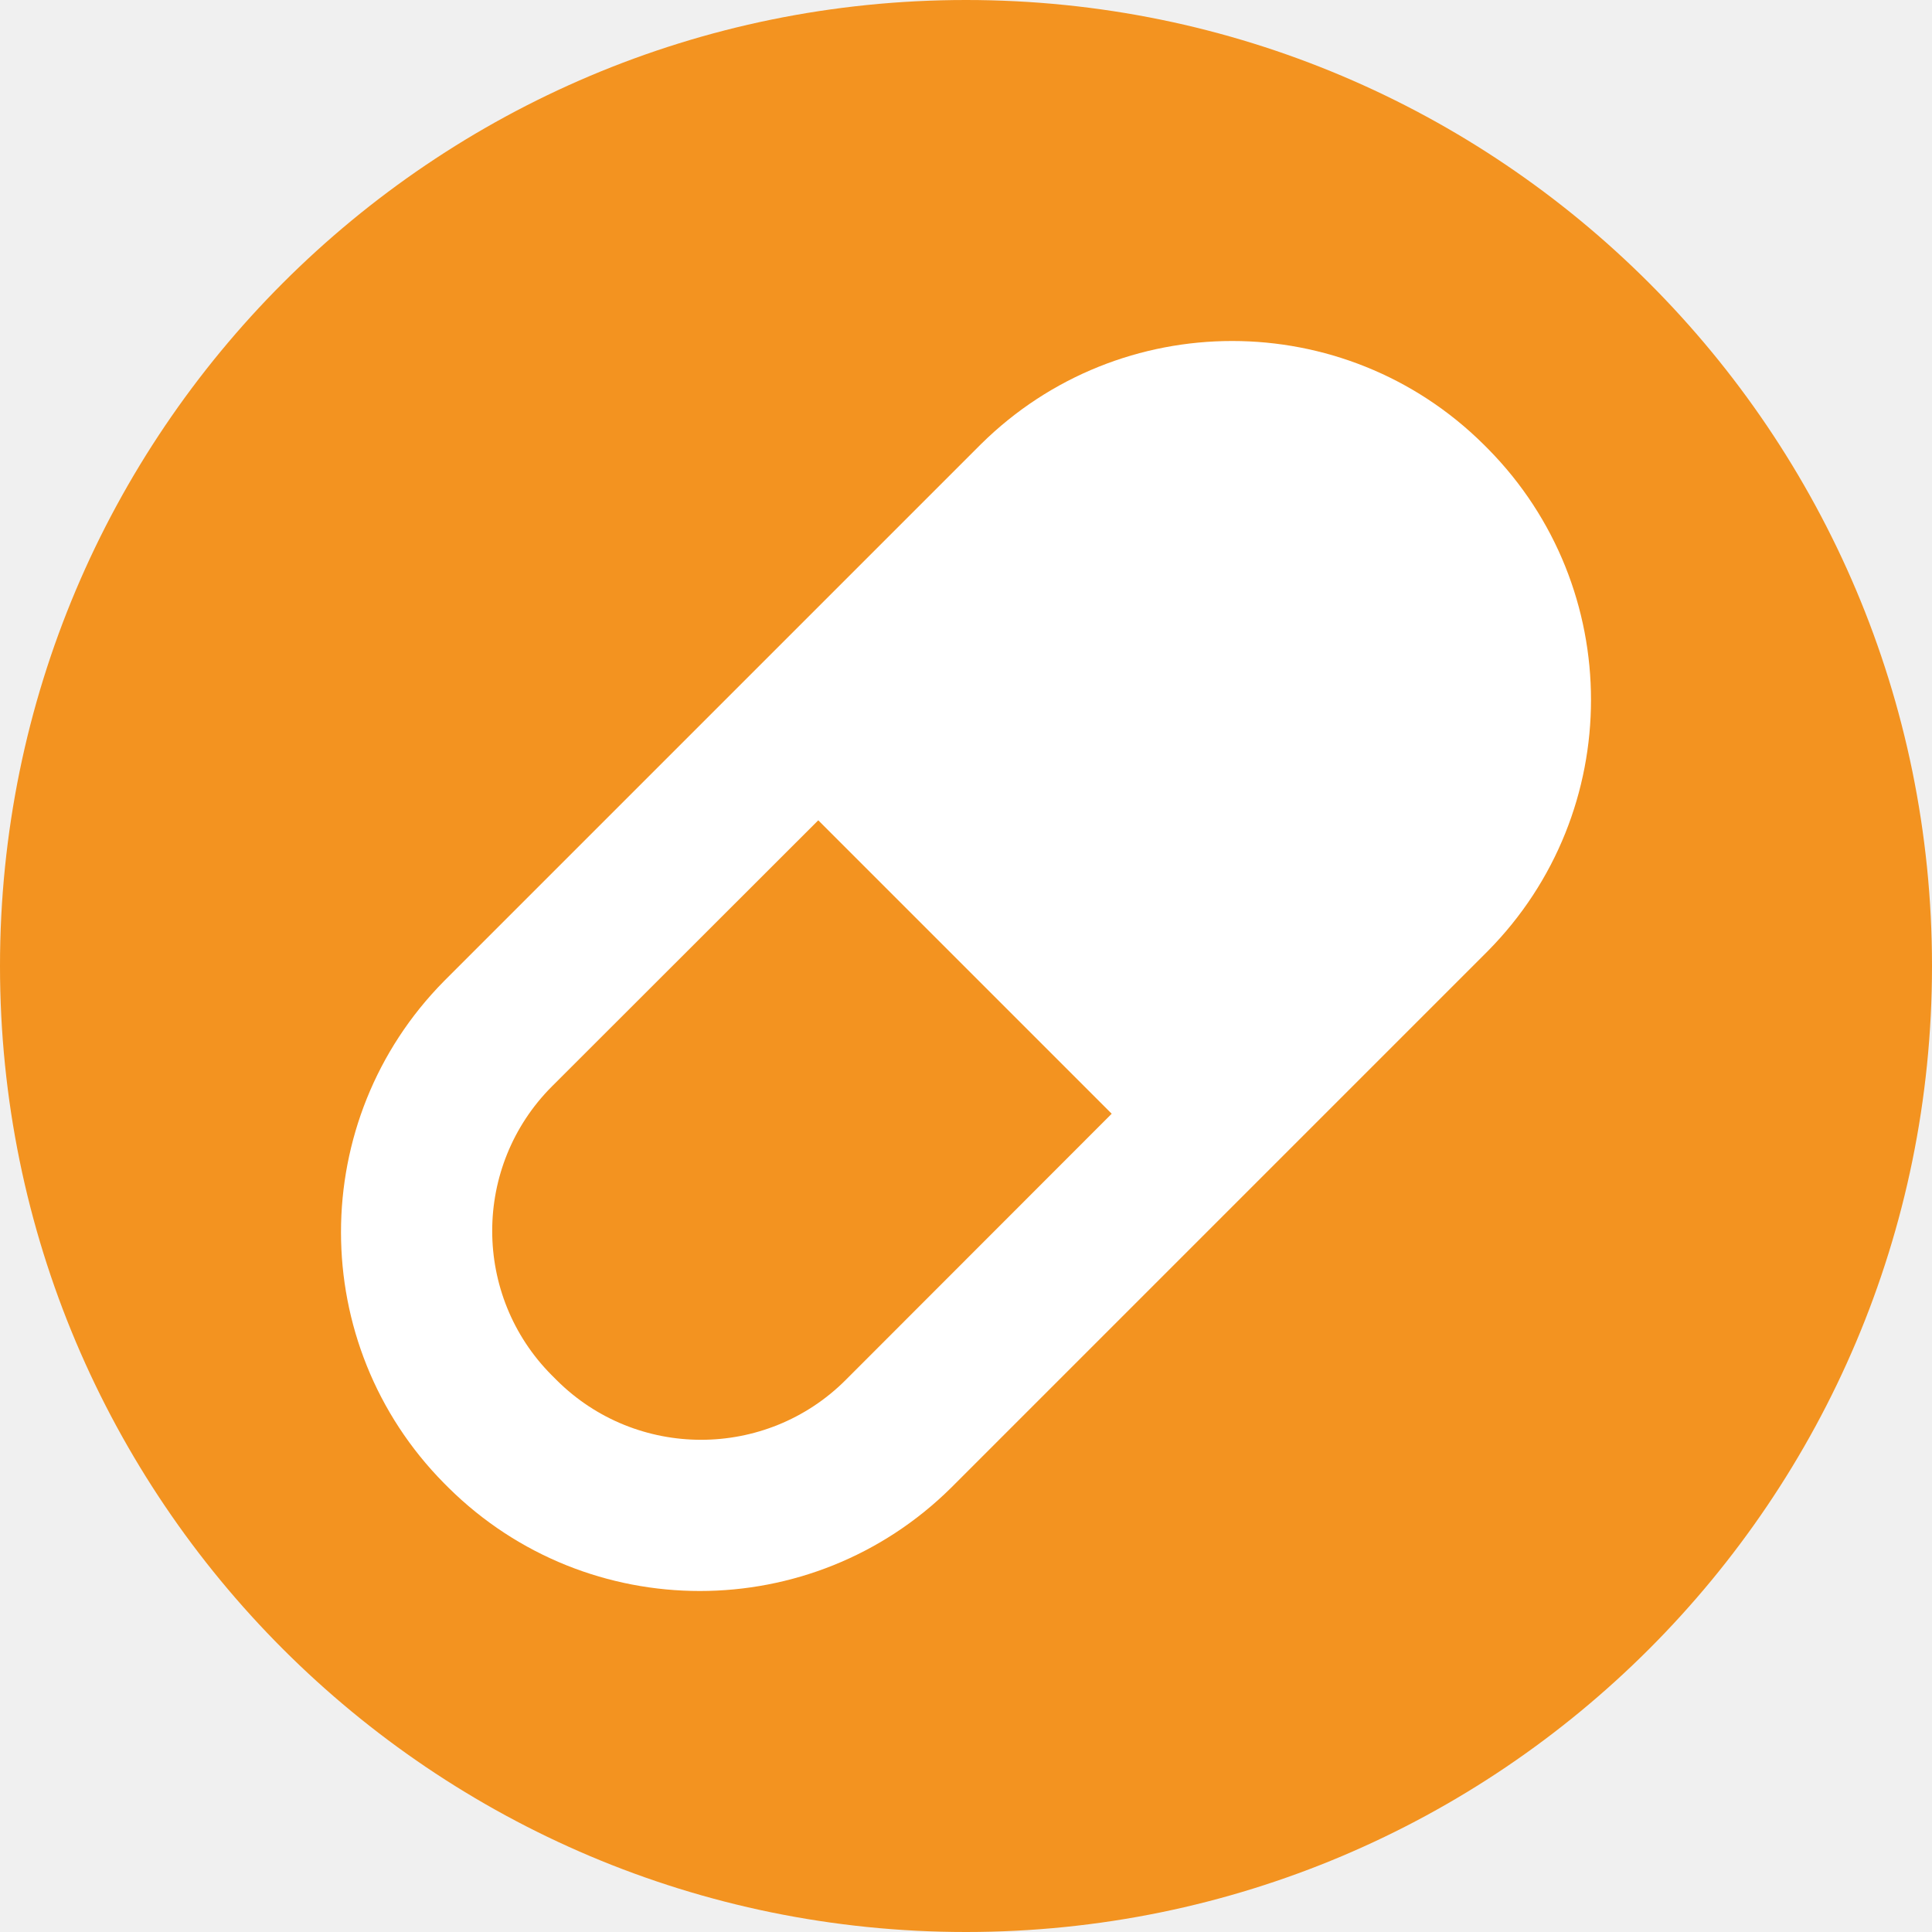
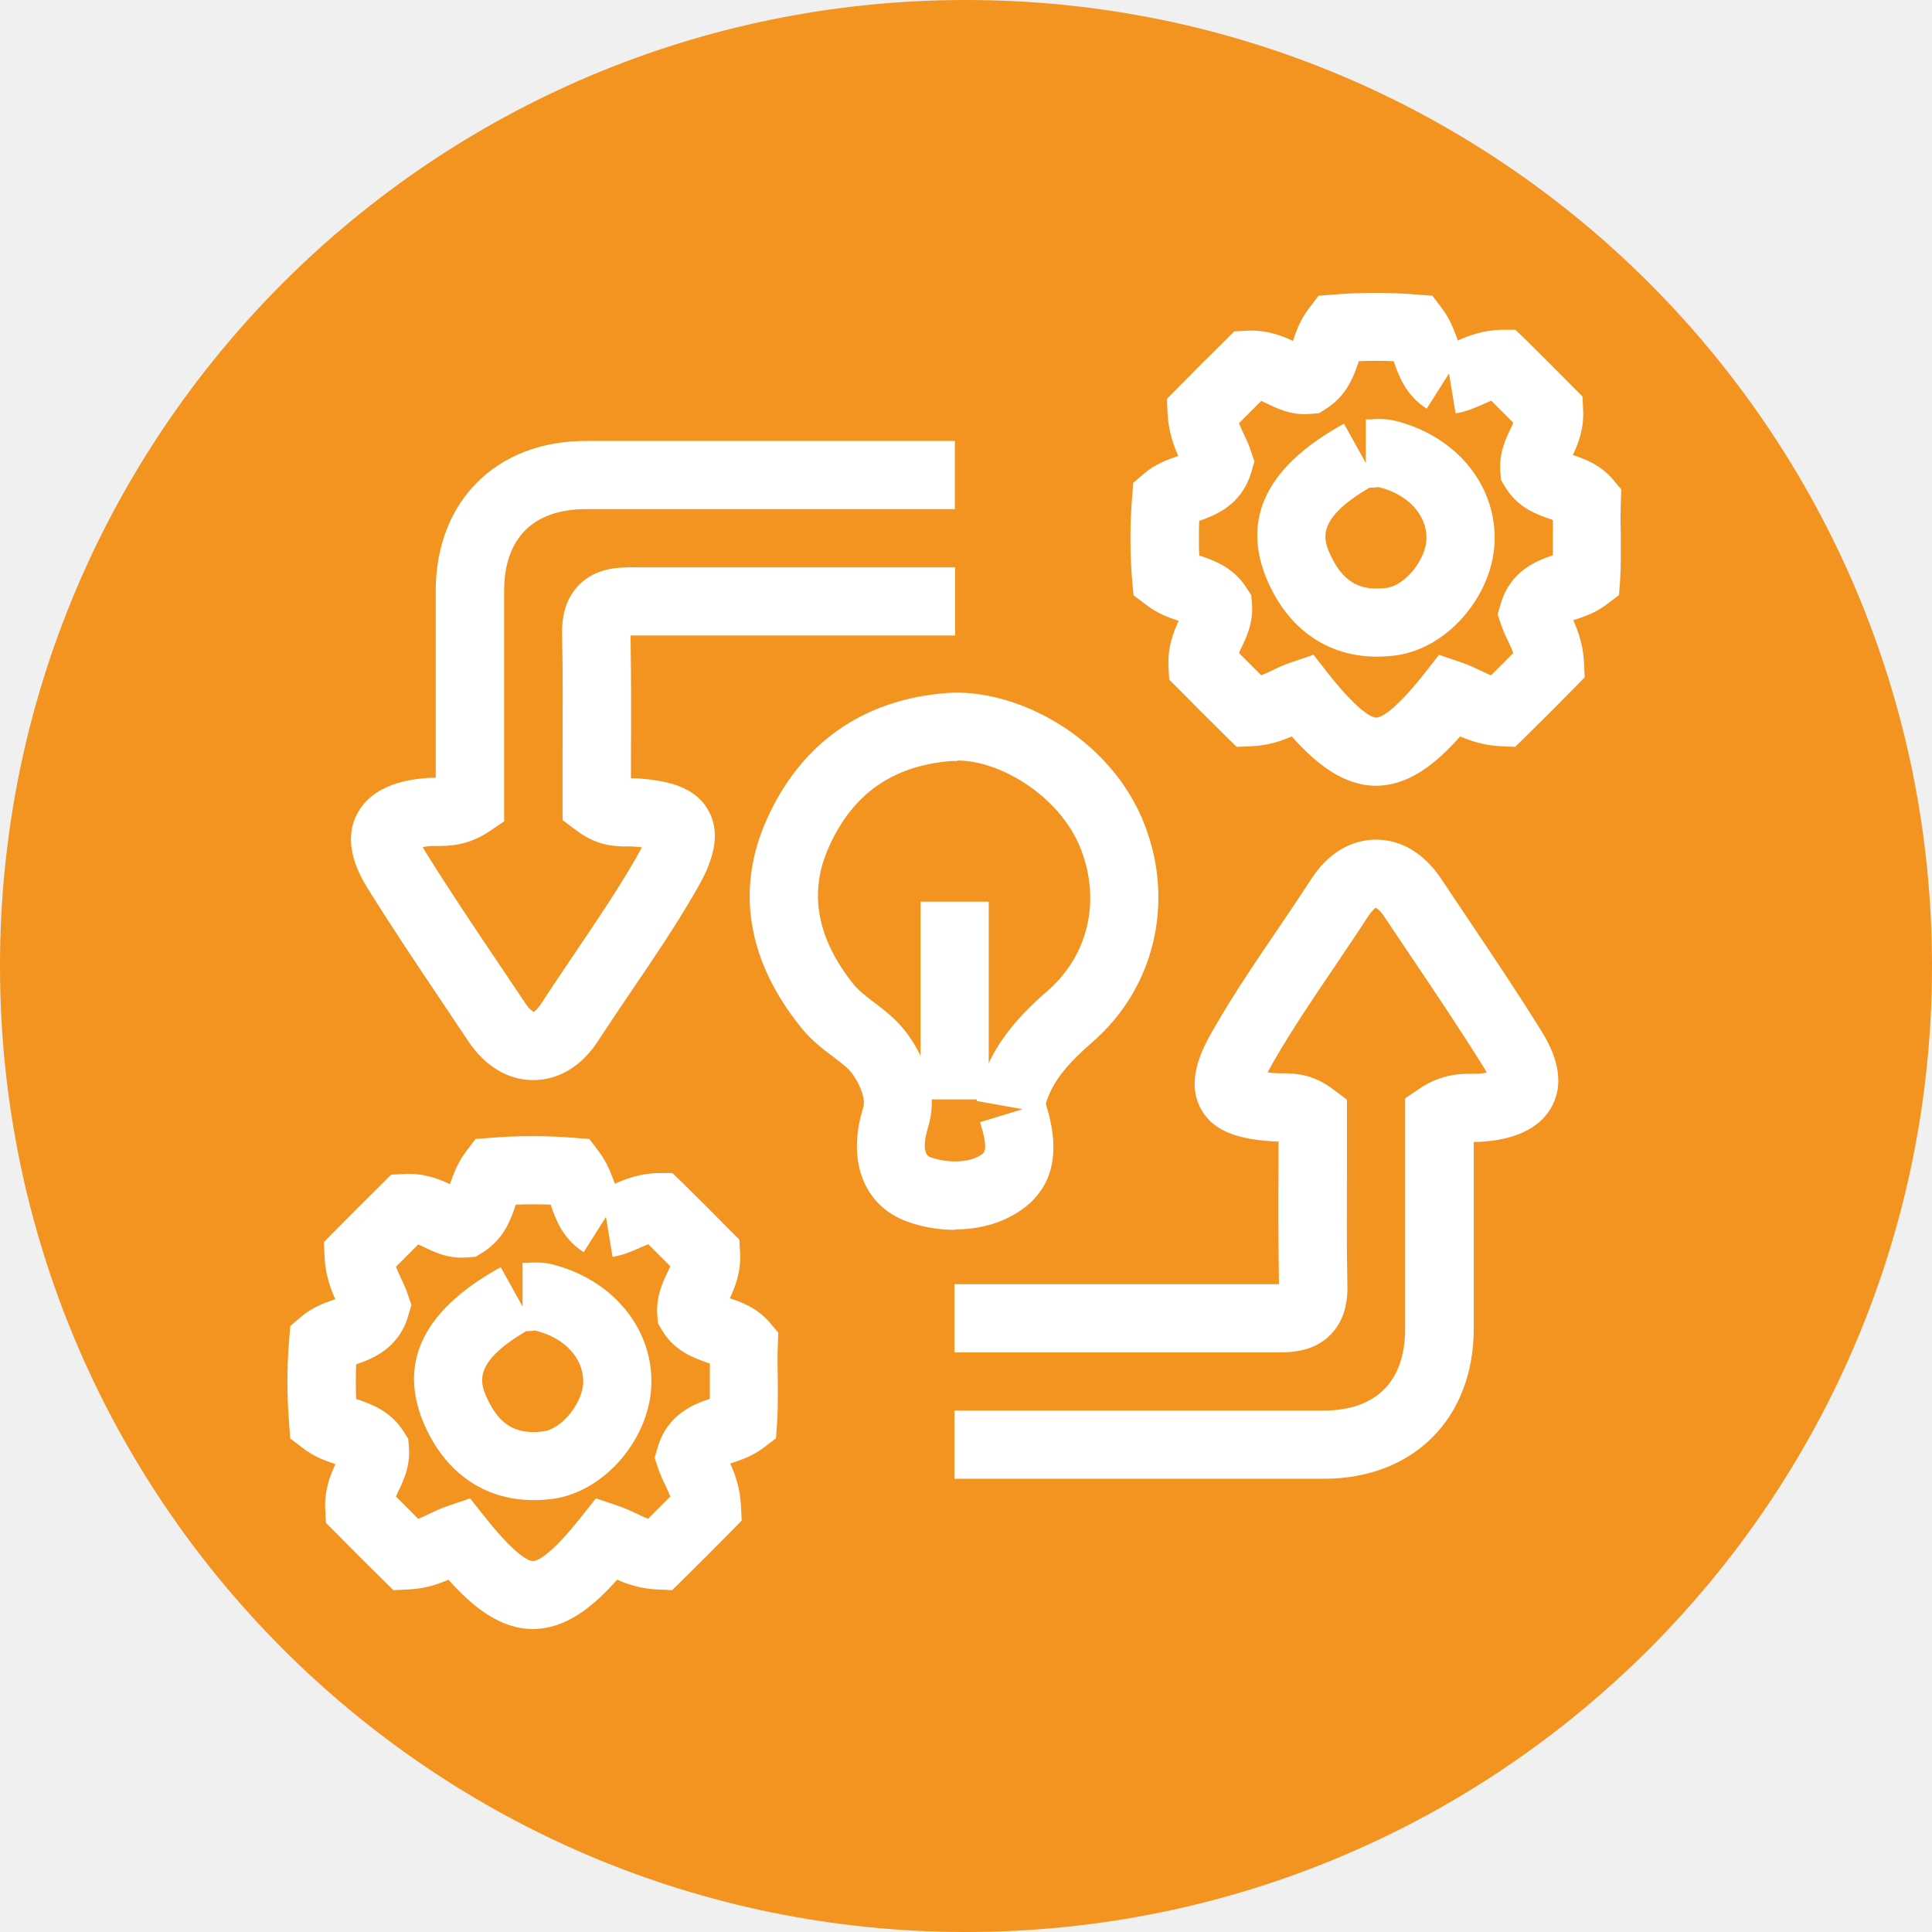
<svg xmlns="http://www.w3.org/2000/svg" id="Layer_2" data-name="Layer 2" viewBox="0 0 85 85">
  <defs>
    <style>
      .cls-1 {
-         fill: #fff;
-         fill-rule: evenodd;
-       }
- 
-       .cls-1, .cls-2 {
-         stroke-width: 0px;
+         fill: #f39320;
      }

      .cls-2 {
-         fill: #f39320;
+         fill: #fff;
      }
    </style>
  </defs>
  <g id="Layer_1-2" data-name="Layer 1">
    <g id="b66de1ba-b9e0-447a-99ae-b91c77b9db9f">
      <g id="be7c4c1c-ca5d-4258-ad12-b1d2bfd4695d">
-         <circle class="cls-2" cx="42.5" cy="42.5" r="42.5" />
-         <path class="cls-1" d="m19.74,65.46l-.2-.2c-6.05-6.12-6.05-15.98,0-22.1l23.62-23.62c6.12-6.05,15.98-6.05,22.1,0l.2.2c6.05,6.12,6.05,15.98,0,22.1l-23.62,23.62c-6.12,6.05-15.98,6.05-22.1,0Zm17.46-4.74l11.71-11.72-12.91-12.91-11.72,11.71c-3.5,3.51-3.5,9.2,0,12.71l.21.21c3.51,3.5,9.2,3.5,12.71,0Z" />
+         <circle class="cls-1" cx="42.5" cy="42.5" r="42.5" />
+         <g>
+           <path class="cls-2" d="M23.46,47.52c-1.1,0-2.11-.6-2.85-1.7l-1.05-1.57c-1.13-1.68-2.3-3.42-3.4-5.19-.76-1.23-.92-2.31-.47-3.21.69-1.39,2.42-1.56,2.98-1.61.16-.02.33-.02.5-.02v-1.65c0-2.16,0-4.37,0-6.58.01-3.94,2.66-6.59,6.6-6.59,3.81,0,7.63,0,11.44,0h4.8v3h-4.8c-3.81,0-7.62,0-11.43,0-2.32,0-3.6,1.28-3.6,3.6,0,2.21,0,4.42,0,6.57v3.57s-.67.45-.67.45c-.93.62-1.78.63-2.28.63-.09,0-.18,0-.27,0-.15.01-.27.03-.36.05.03.06.07.13.12.21,1.07,1.72,2.22,3.43,3.34,5.09l1.06,1.58c.18.27.33.36.37.37,0,0,.14-.1.31-.35.5-.77,1.01-1.52,1.52-2.28.91-1.34,1.84-2.72,2.65-4.12.11-.2.2-.36.27-.49-.13-.02-.28-.03-.47-.04-.06,0-.12,0-.19,0-.49,0-1.31-.01-2.23-.71l-.6-.45v-.75c0-.72,0-1.45,0-2.2,0-1.71.02-3.47-.02-5.24-.02-.91.23-1.63.74-2.15.77-.79,1.81-.79,2.57-.78,3.49,0,6.93,0,10.36,0h3.62s0,3,0,3h-3.62c-3.43,0-6.87,0-10.3,0-.12,0-.25,0-.36,0,.03,1.75.03,3.5.02,5.18,0,.37,0,.73,0,1.1.08,0,.15,0,.22,0,1.31.09,2.61.33,3.21,1.46.69,1.3-.16,2.78-.62,3.57-.86,1.49-1.83,2.92-2.77,4.3-.5.74-1,1.48-1.49,2.23-.71,1.1-1.72,1.71-2.82,1.72h-.02Z" />
+           <path class="cls-2" d="M51.59,65.06c-1.6,0-3.2,0-4.8,0h-4.8v-3h4.8c3.81,0,7.62,0,11.43,0,2.32,0,3.6-1.28,3.6-3.6,0-2.21,0-4.42,0-6.57v-3.57s.67-.45.67-.45c.93-.62,1.78-.63,2.28-.63.09,0,.18,0,.27,0,.15-.01.27-.03.37-.05-.03-.06-.07-.13-.12-.21-1.07-1.72-2.22-3.43-3.34-5.09l-1.06-1.58c-.18-.27-.33-.36-.37-.37,0,0-.14.1-.31.35-.5.77-1.01,1.52-1.52,2.28-.91,1.34-1.84,2.72-2.65,4.12-.11.2-.2.36-.27.49.13.02.28.03.47.04.06,0,.12,0,.19,0,.49,0,1.31.01,2.23.71l.6.45v.75c0,.72,0,1.45,0,2.2,0,1.71-.02,3.47.02,5.24.02.91-.23,1.63-.74,2.15-.77.79-1.82.79-2.57.78-3.49,0-6.93,0-10.36,0h-3.62s0-3,0-3h3.62c3.43,0,6.87,0,10.3,0,.12,0,.25,0,.36,0-.03-1.75-.03-3.5-.02-5.18,0-.37,0-.73,0-1.1-.08,0-.15,0-.22,0-1.31-.09-2.61-.33-3.21-1.46-.69-1.3.16-2.78.62-3.57.86-1.49,1.83-2.92,2.77-4.3.5-.74,1-1.48,1.49-2.23.71-1.1,1.71-1.71,2.82-1.72h.02c1.1,0,2.11.6,2.85,1.7l1.05,1.57c1.13,1.68,2.3,3.42,3.4,5.19.76,1.23.92,2.31.47,3.21-.69,1.39-2.42,1.56-2.98,1.61-.16.02-.33.02-.49.02v1.65c0,2.16,0,4.37,0,6.58-.01,3.94-2.66,6.59-6.6,6.59-2.21,0-4.43,0-6.64,0Z" />
+           <path class="cls-2" d="M42.03,54.11c-.79,0-1.54-.15-2.13-.37-1.9-.7-2.66-2.67-1.92-5.02.1-.33-.08-.9-.46-1.45-.18-.26-.5-.5-.88-.79-.44-.33-.93-.7-1.36-1.23-2.39-2.93-2.93-6.11-1.55-9.19,1.5-3.36,4.24-5.29,7.93-5.57,3.03-.23,7.24,1.94,8.72,5.85,1.3,3.42.39,7.16-2.32,9.51-1.03.9-1.74,1.68-2.05,2.71.31,1.02,1.01,3.51-1.42,4.89-.81.46-1.71.64-2.56.64ZM42.13,33.48c-.08,0-.17,0-.25,0-2.6.2-4.37,1.44-5.42,3.8-.9,2.01-.51,4.05,1.13,6.07.2.24.51.48.84.73.5.38,1.07.81,1.53,1.46.96,1.36,1.26,2.81.87,4.06-.08.27-.33,1.15.1,1.31.6.22,1.54.3,2.17-.06.23-.13.4-.23.02-1.48l1.87-.57-2.02-.36c.4-2.21,1.74-3.64,3.12-4.85,1.78-1.55,2.34-3.92,1.48-6.19-.88-2.33-3.53-3.94-5.44-3.94Z" />
+           <rect class="cls-2" x="40.5" y="39.67" width="3" height="8.7" />
+           <path class="cls-2" d="M60.55,34.57c-1.44,0-2.64-.96-3.72-2.17-.46.2-1.04.4-1.76.43l-.66.03-.47-.46c-.68-.67-1.46-1.45-2.1-2.1l-.4-.4-.03-.56c-.05-.88.23-1.56.45-2.03,0,0-.01,0-.02,0-.42-.14-.93-.32-1.44-.72l-.53-.4-.06-.66c-.1-1.19-.1-2.49,0-3.67l.05-.62.47-.4c.5-.43,1.05-.62,1.45-.76.02,0,.04-.01.06-.02-.21-.47-.43-1.08-.47-1.85l-.03-.66.46-.47c.67-.68,1.45-1.46,2.1-2.1l.4-.4.56-.03c.87-.05,1.56.23,2.03.45,0,0,0-.01,0-.02.14-.42.32-.93.72-1.44l.4-.53.66-.05c1.19-.1,2.5-.1,3.69,0l.66.05.4.53c.39.51.57,1.03.72,1.44,0,0,0,0,0,0,.47-.21,1.09-.45,1.9-.47h.63s.45.43.45.43c.67.66,1.45,1.44,2.1,2.1l.4.4.03.56c.05.88-.23,1.55-.45,2.02.51.17,1.19.41,1.75,1.06l.38.45-.02.59c-.02.5-.01,1.01,0,1.5,0,.62.01,1.26-.03,1.88l-.05.68-.54.41c-.49.37-.99.54-1.39.67-.02,0-.05.02-.08.03.21.47.43,1.08.47,1.85l.03.66-.46.47c-.67.68-1.45,1.46-2.13,2.13l-.47.46-.66-.03c-.72-.04-1.3-.23-1.76-.43-1.07,1.21-2.27,2.17-3.72,2.17ZM57.79,28.81l.65.83c1.38,1.74,1.94,1.93,2.11,1.93s.73-.19,2.11-1.93l.65-.83,1,.34c.27.09.53.21.8.34.17.08.33.16.49.22.32-.32.66-.65.98-.98-.06-.15-.13-.31-.21-.48-.13-.26-.24-.51-.33-.77l-.15-.45.13-.45c.44-1.5,1.63-1.92,2.3-2.15,0-.25,0-.51,0-.78,0-.26,0-.51,0-.77-.03,0-.05-.02-.08-.03-.58-.2-1.46-.49-2.02-1.43l-.18-.3-.03-.34c-.07-.82.23-1.46.45-1.92.05-.1.09-.19.12-.26-.32-.32-.65-.65-.97-.97-.1.04-.21.09-.33.14-.35.16-.74.33-1.24.42l-.29-1.76-.98,1.55c-.92-.58-1.23-1.45-1.43-2.02,0-.02-.02-.05-.02-.07-.51-.02-1.03-.02-1.54,0,0,.02-.02.05-.02.07-.2.58-.5,1.45-1.43,2.03l-.3.19-.36.03c-.83.08-1.46-.23-1.92-.45-.1-.05-.19-.09-.26-.12-.32.32-.65.65-.98.98.06.15.13.31.21.48.13.26.24.51.32.76l.15.44-.13.45c-.44,1.51-1.64,1.93-2.28,2.16,0,0-.01,0-.02,0-.02.5-.02,1.03,0,1.53.02,0,.05.02.07.02.58.2,1.45.5,2.03,1.43l.19.3.03.36c.07.82-.23,1.46-.45,1.92-.05.1-.09.19-.12.26.32.32.65.65.98.98.15-.06.31-.13.49-.22.27-.13.53-.25.8-.34l1-.34Z" />
+           <path class="cls-2" d="M23.45,71.67h0c-1.44,0-2.64-.96-3.72-2.17-.46.2-1.04.4-1.76.43l-.66.03-.47-.46c-.68-.67-1.46-1.45-2.1-2.1l-.4-.4-.03-.56c-.05-.88.23-1.56.45-2.03,0,0-.01,0-.02,0-.42-.14-.93-.32-1.44-.72l-.53-.4-.05-.66c-.1-1.19-.1-2.49,0-3.67l.05-.62.47-.4c.5-.43,1.05-.62,1.45-.76.02,0,.04-.01.06-.02-.21-.47-.43-1.08-.47-1.85l-.03-.66.46-.47c.67-.68,1.45-1.46,2.1-2.1l.4-.4.56-.03c.88-.05,1.56.23,2.03.45v-.02c.15-.42.33-.93.72-1.44l.4-.53.66-.05c1.19-.1,2.5-.1,3.69,0l.66.05.4.53c.39.51.57,1.03.72,1.44,0,0,0,0,0,0,.47-.21,1.09-.45,1.9-.47h.63s.45.43.45.43c.67.66,1.45,1.44,2.1,2.1l.4.4.03.56c.05.88-.23,1.55-.45,2.02.51.17,1.19.41,1.75,1.06l.38.45-.02.59c-.02.5-.01,1.01,0,1.5,0,.62.01,1.26-.03,1.88l-.05.68-.54.41c-.49.37-.99.54-1.39.67-.02,0-.05.02-.08.03.21.47.43,1.08.47,1.85l.03.66-.46.47c-.67.68-1.45,1.46-2.13,2.13l-.47.46-.66-.03c-.72-.03-1.3-.23-1.76-.43-1.07,1.21-2.27,2.17-3.72,2.17ZM20.68,65.92l.66.83c1.38,1.74,1.94,1.93,2.11,1.93s.73-.19,2.11-1.93l.66-.83,1,.34c.27.09.53.21.8.34.17.08.33.16.49.22.32-.32.66-.66.98-.98-.06-.15-.13-.31-.21-.48-.13-.26-.24-.51-.33-.77l-.15-.45.13-.45c.44-1.5,1.63-1.92,2.3-2.15,0-.25,0-.51,0-.78,0-.26,0-.51,0-.77-.03,0-.05-.02-.08-.03-.58-.2-1.46-.49-2.02-1.43l-.18-.3-.03-.34c-.07-.82.23-1.46.45-1.92.05-.1.09-.19.12-.26-.32-.32-.65-.65-.97-.97-.1.04-.21.09-.33.14-.35.16-.74.33-1.24.42l-.29-1.76-.98,1.55c-.92-.58-1.23-1.45-1.43-2.02,0-.02-.02-.05-.02-.07-.51-.02-1.03-.02-1.54,0,0,.02-.02.05-.02.07-.2.58-.5,1.45-1.43,2.03l-.3.19-.36.03c-.83.08-1.46-.23-1.92-.45-.1-.05-.19-.09-.26-.12-.32.32-.65.65-.98.98.06.15.13.31.21.48.12.26.24.51.32.76l.15.44-.13.45c-.43,1.51-1.64,1.93-2.28,2.16,0,0-.01,0-.02,0-.02.5-.02,1.03,0,1.53.02,0,.04.02.07.02.58.2,1.45.5,2.03,1.43l.19.3.03.36c.07.82-.23,1.46-.45,1.92-.05.1-.09.19-.12.26.32.32.65.65.98.98.15-.06.31-.13.49-.22.27-.13.53-.25.8-.34l1-.34Z" />
+           <path class="cls-2" d="M23.48,66c-2,0-3.65-1.03-4.62-2.92-1.48-2.89-.41-5.36,3.17-7.33l.96,1.73v-1.92c.07,0,.13,0,.2,0,.28-.02.66-.04,1.08.06,2.62.65,4.39,2.73,4.39,5.16s-2.01,4.83-4.31,5.16c-.3.04-.59.06-.88.06ZM23.16,58.56c-2.49,1.46-2.03,2.36-1.63,3.16.53,1.03,1.26,1.41,2.4,1.25.81-.12,1.73-1.28,1.73-2.19,0-1.04-.83-1.93-2.11-2.24-.02,0-.1.01-.17.02-.07,0-.15,0-.22.01Z" />
+           <path class="cls-2" d="M60.58,28.89c-2,0-3.65-1.03-4.62-2.92-1.48-2.89-.42-5.36,3.17-7.33l.96,1.73v-1.92c.07,0,.13,0,.2,0,.28-.02.66-.04,1.08.06,2.63.65,4.39,2.73,4.39,5.16s-2.01,4.83-4.31,5.16c-.3.04-.59.06-.88.06ZM60.26,21.45c-2.49,1.46-2.03,2.36-1.63,3.16.53,1.03,1.27,1.41,2.4,1.25.81-.12,1.73-1.28,1.73-2.19,0-1.04-.83-1.93-2.11-2.24-.02,0-.1.01-.17.02-.07,0-.15,0-.22.01Z" />
+         </g>
      </g>
    </g>
  </g>
</svg>
